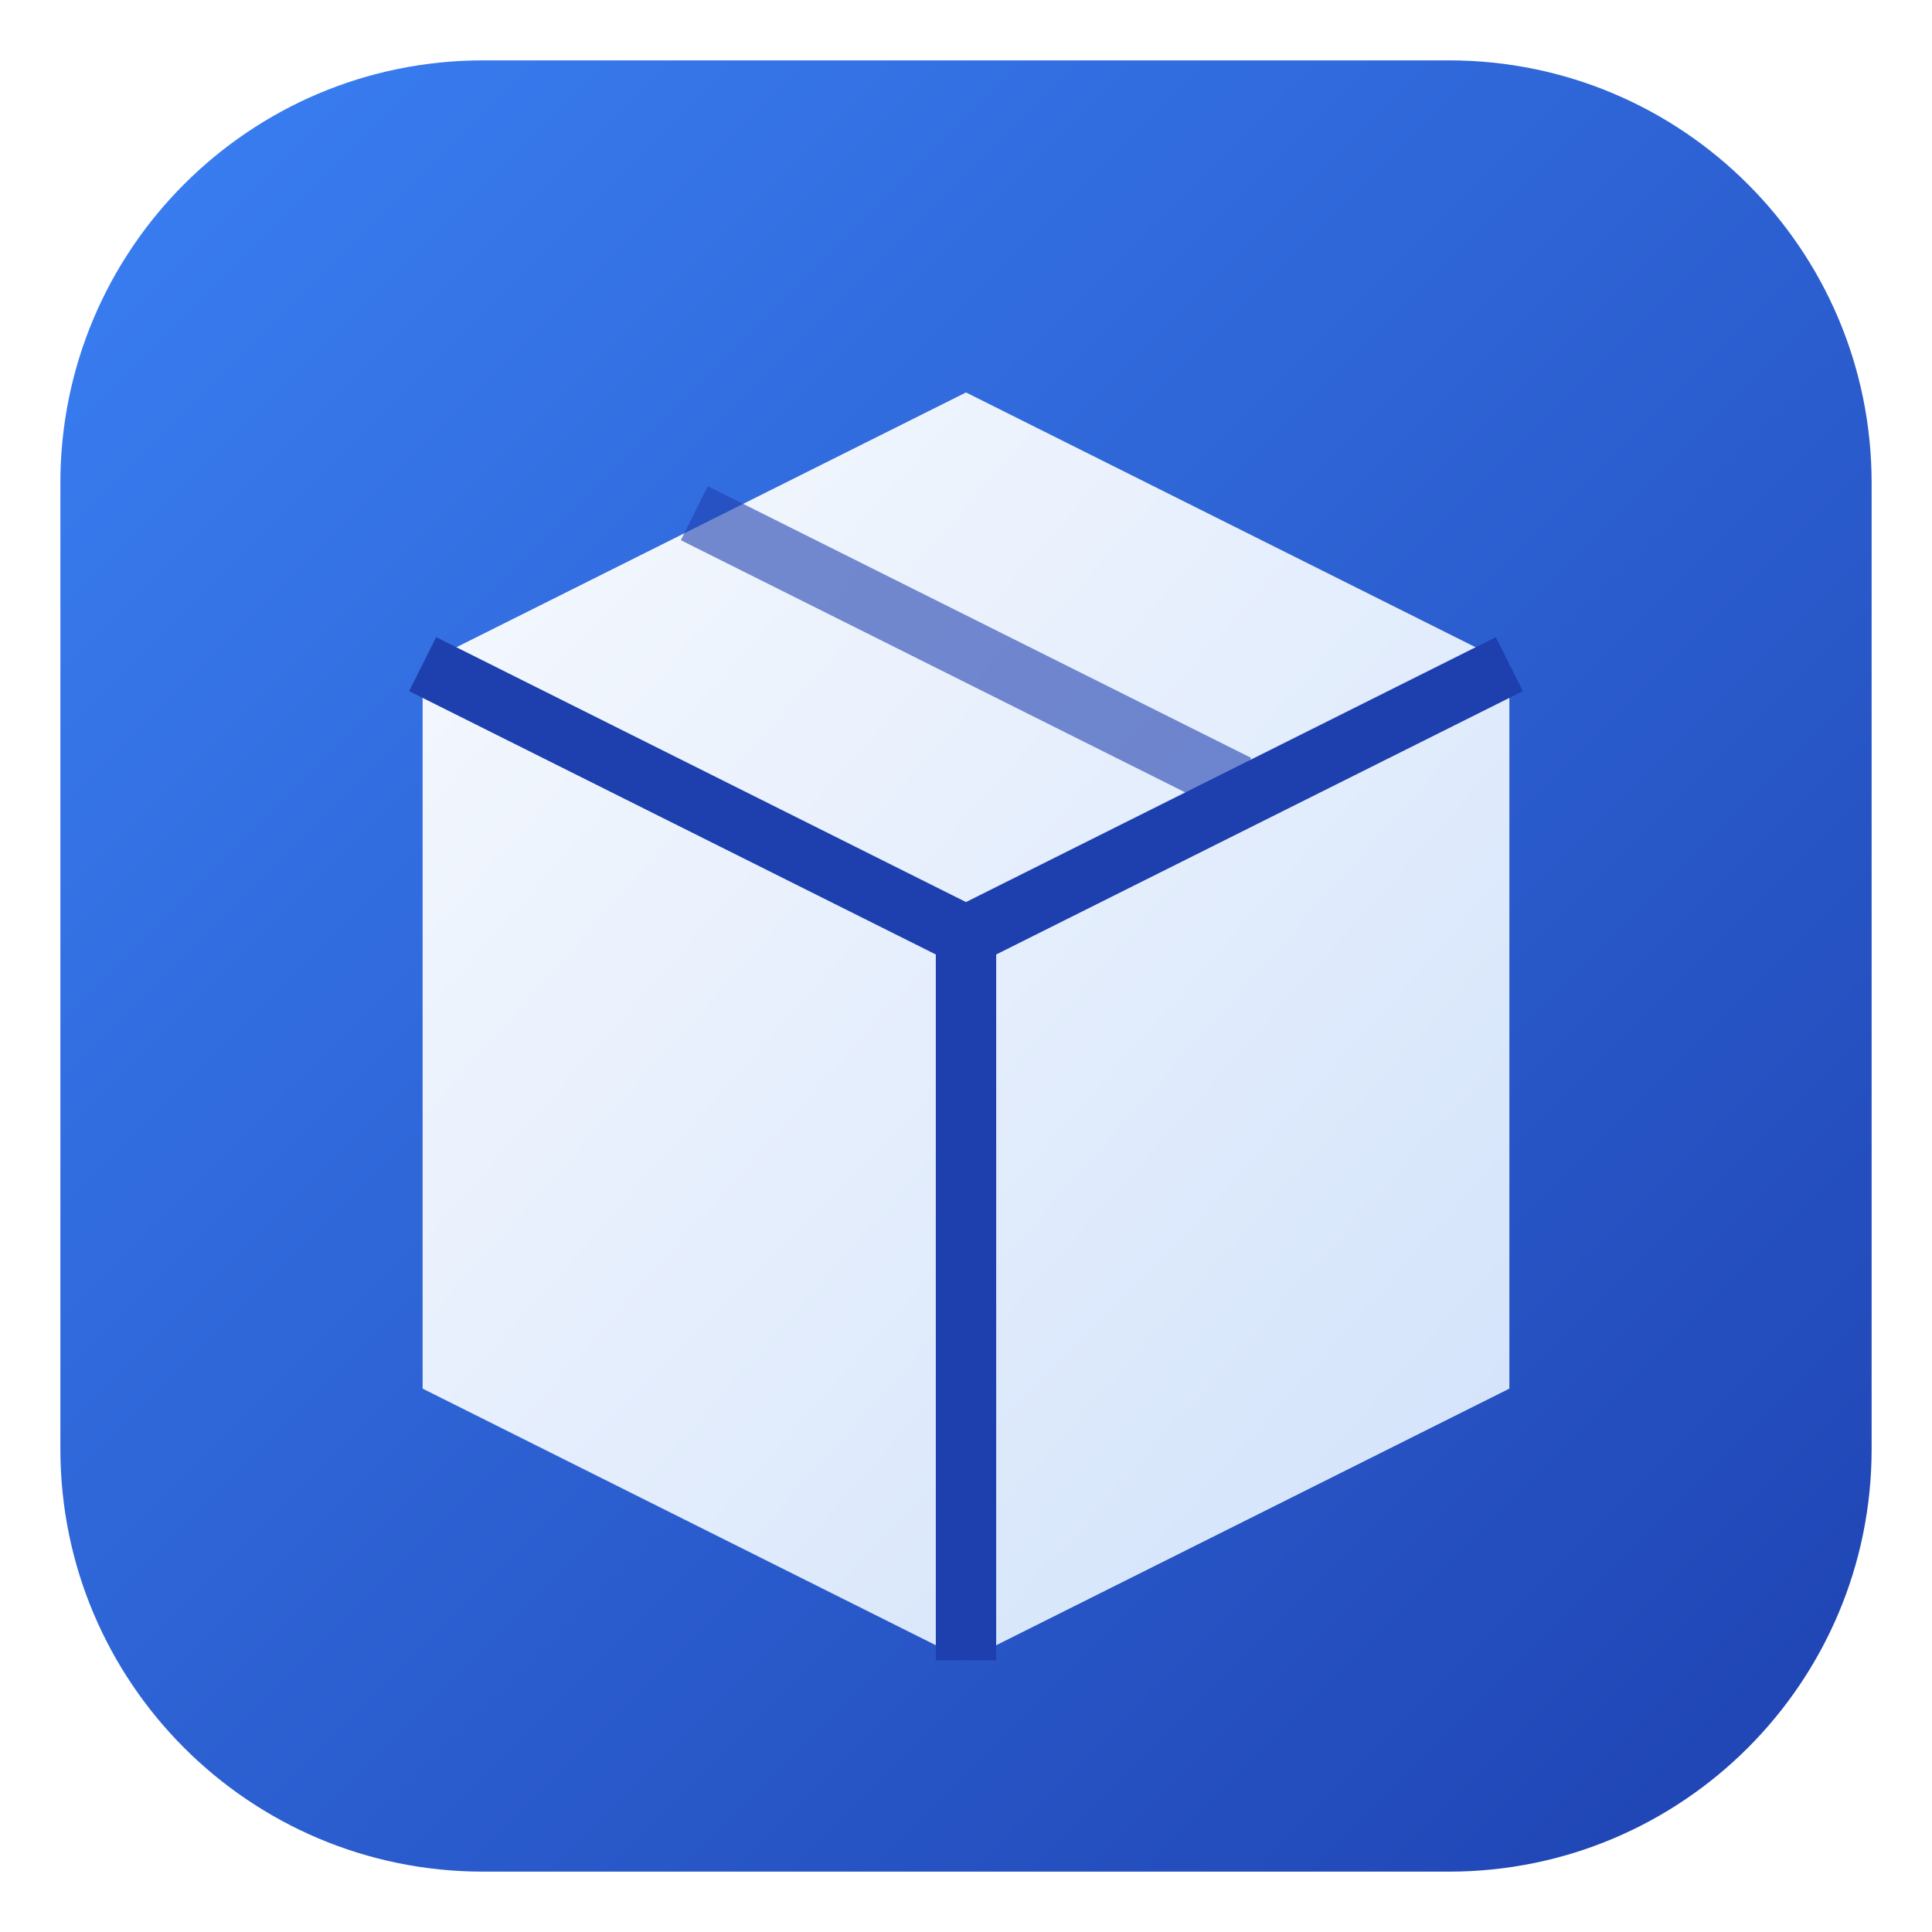
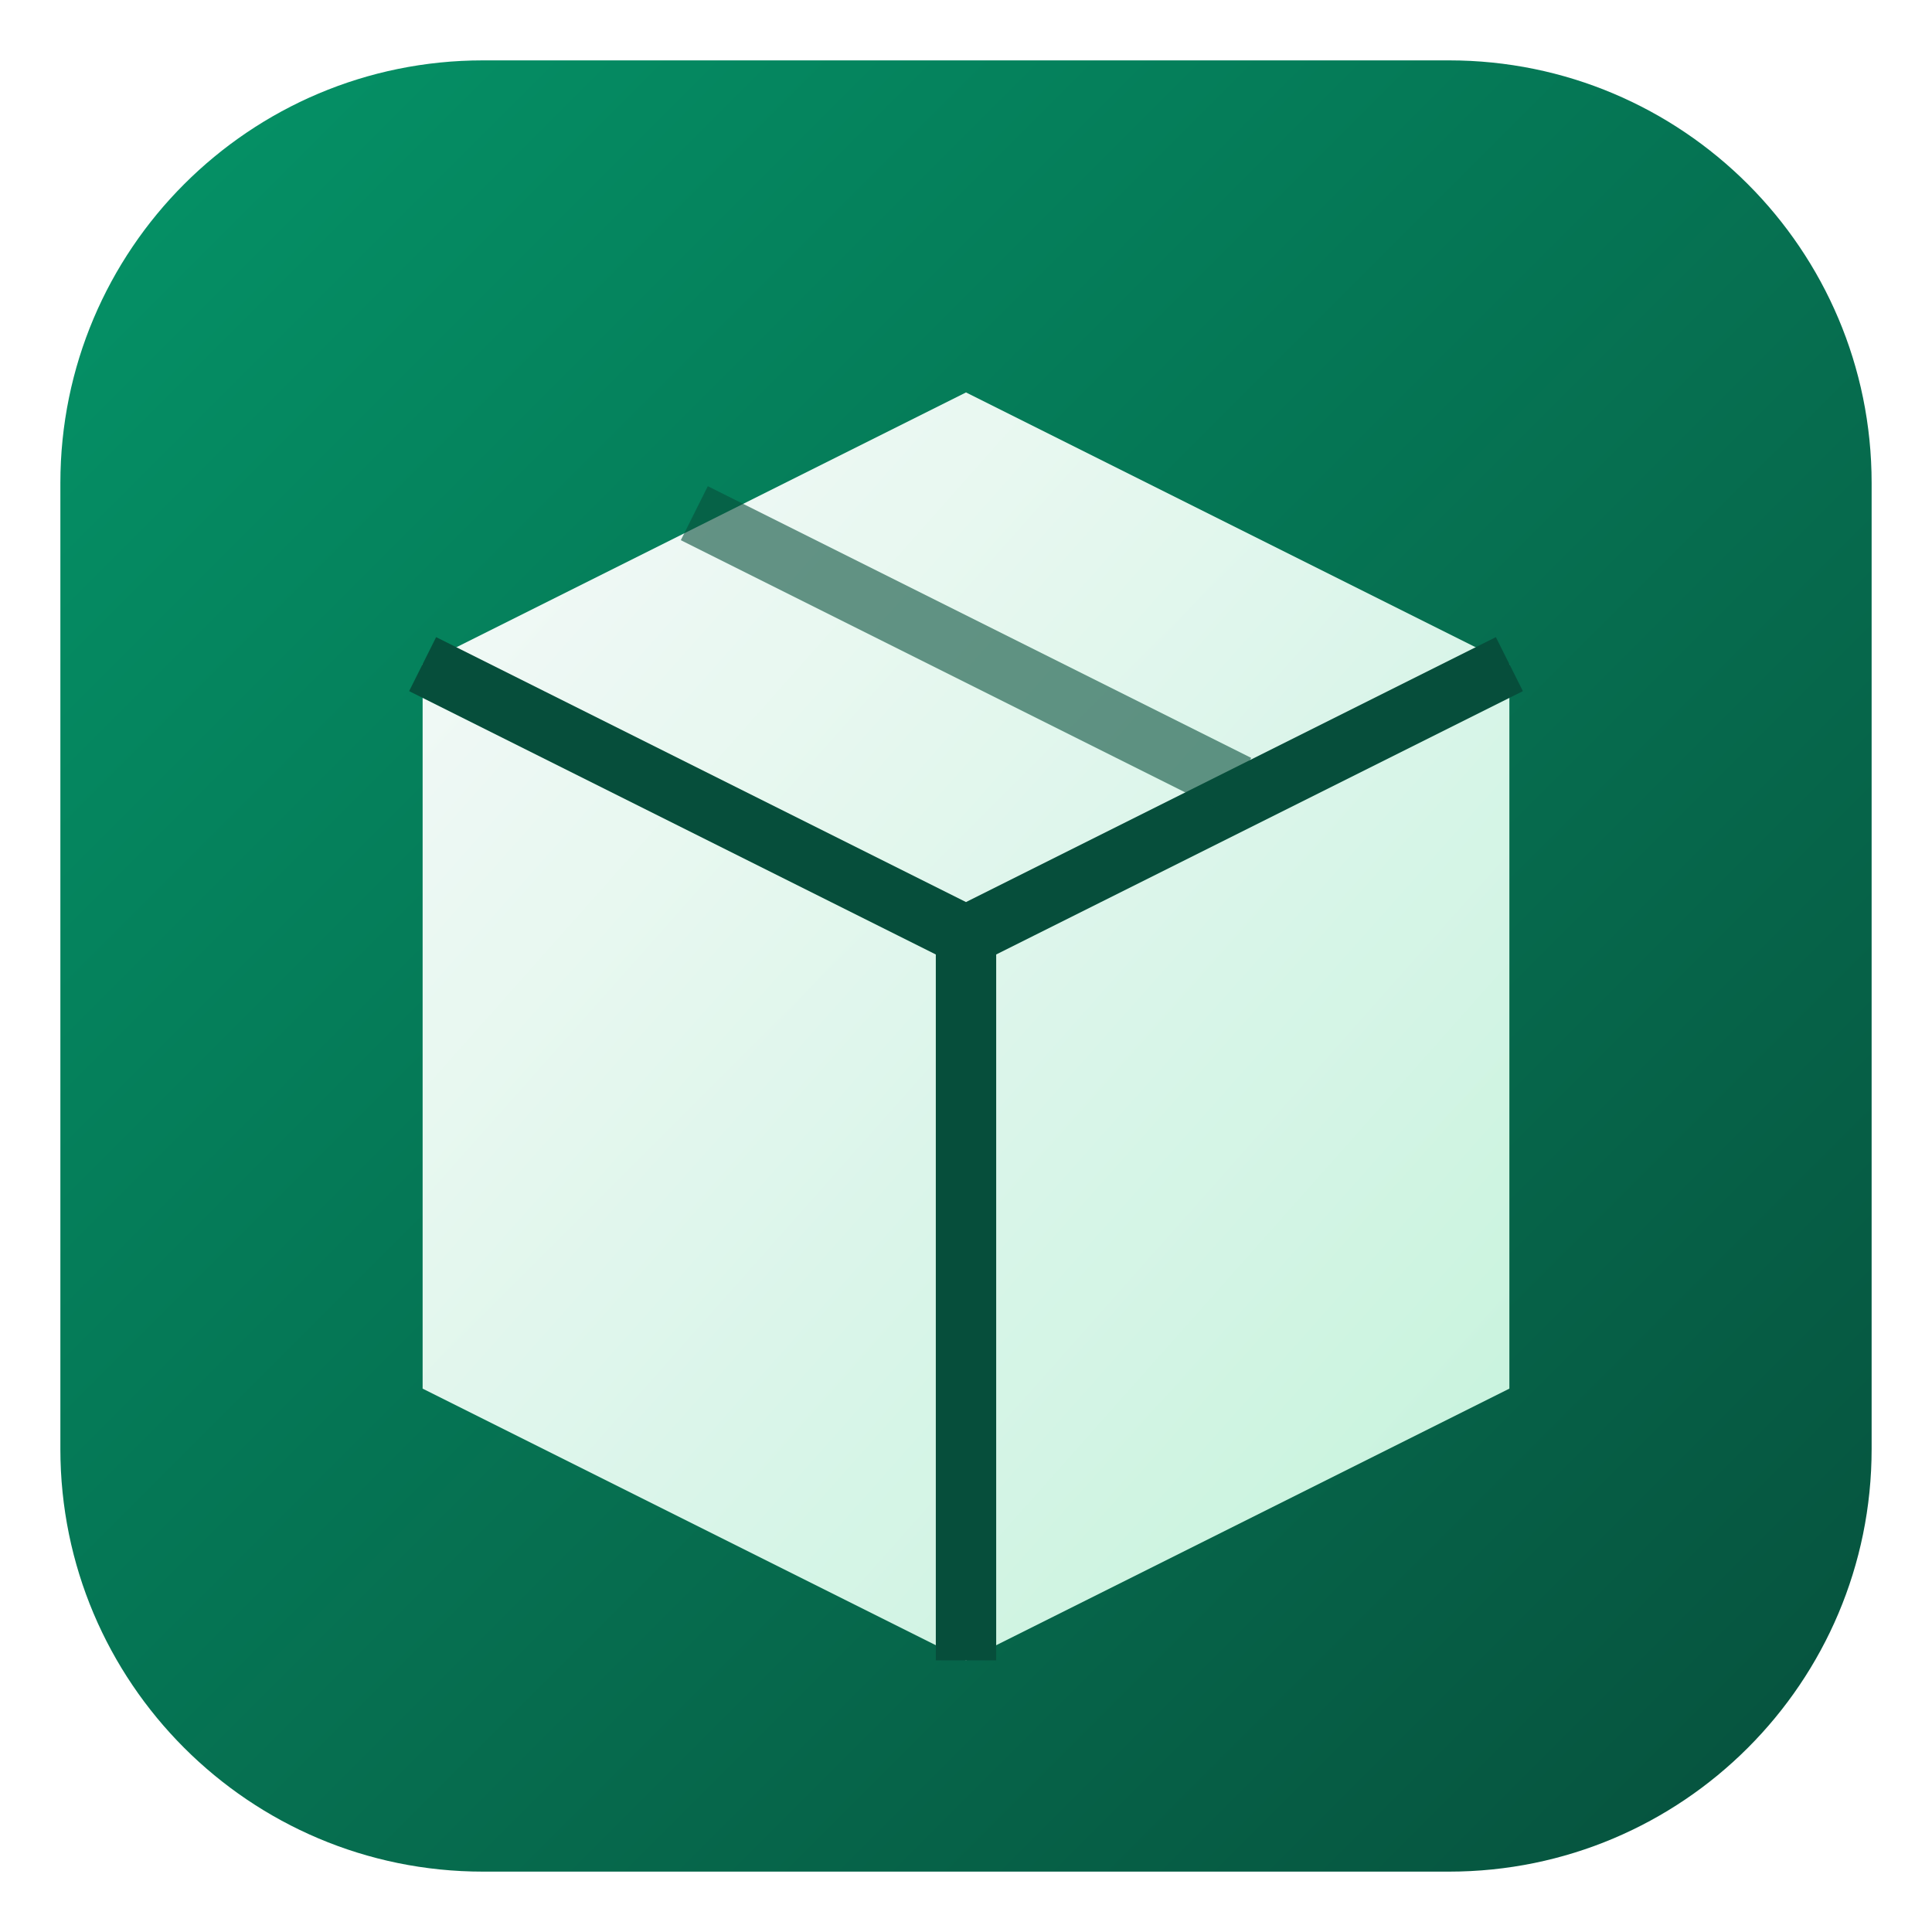
<svg xmlns="http://www.w3.org/2000/svg" viewBox="0 0 64 64">
  <defs>
    <linearGradient id="bg" x1="0" y1="0" x2="64" y2="64" gradientUnits="userSpaceOnUse">
-       <stop offset="0" stop-color="#3b82f6" />
-       <stop offset="1" stop-color="#1e40af" />
+       <stop offset="0" stop-color="#059669" />
+       <stop offset="1" stop-color="#064e3b" />
    </linearGradient>
    <linearGradient id="box" x1="14" y1="18" x2="50" y2="50" gradientUnits="userSpaceOnUse">
      <stop offset="0" stop-color="#ffffff" />
-       <stop offset="1" stop-color="#dbeafe" />
+       <stop offset="1" stop-color="#d1fae5" />
    </linearGradient>
  </defs>
  <rect x="2" y="2" width="60" height="60" rx="14" fill="url(#bg)" />
  <path d="M14 22 L32 13 L50 22 L50 46 L32 55 L14 46 Z" fill="url(#box)" opacity="0.95" />
-   <path d="M14 22 L32 31 L50 22" fill="none" stroke="#1e40af" stroke-width="2" stroke-linejoin="round" />
-   <path d="M32 31 L32 55" fill="none" stroke="#1e40af" stroke-width="2" stroke-linejoin="round" />
-   <path d="M23 17 L41 26" fill="none" stroke="#1e40af" stroke-width="2" stroke-linejoin="round" opacity="0.6" />
+   <path d="M14 22 L32 31 L50 22" fill="none" stroke="#064e3b" stroke-width="2" stroke-linejoin="round" />
+   <path d="M32 31 L32 55" fill="none" stroke="#064e3b" stroke-width="2" stroke-linejoin="round" />
+   <path d="M23 17 L41 26" fill="none" stroke="#064e3b" stroke-width="2" stroke-linejoin="round" opacity="0.6" />
</svg>
